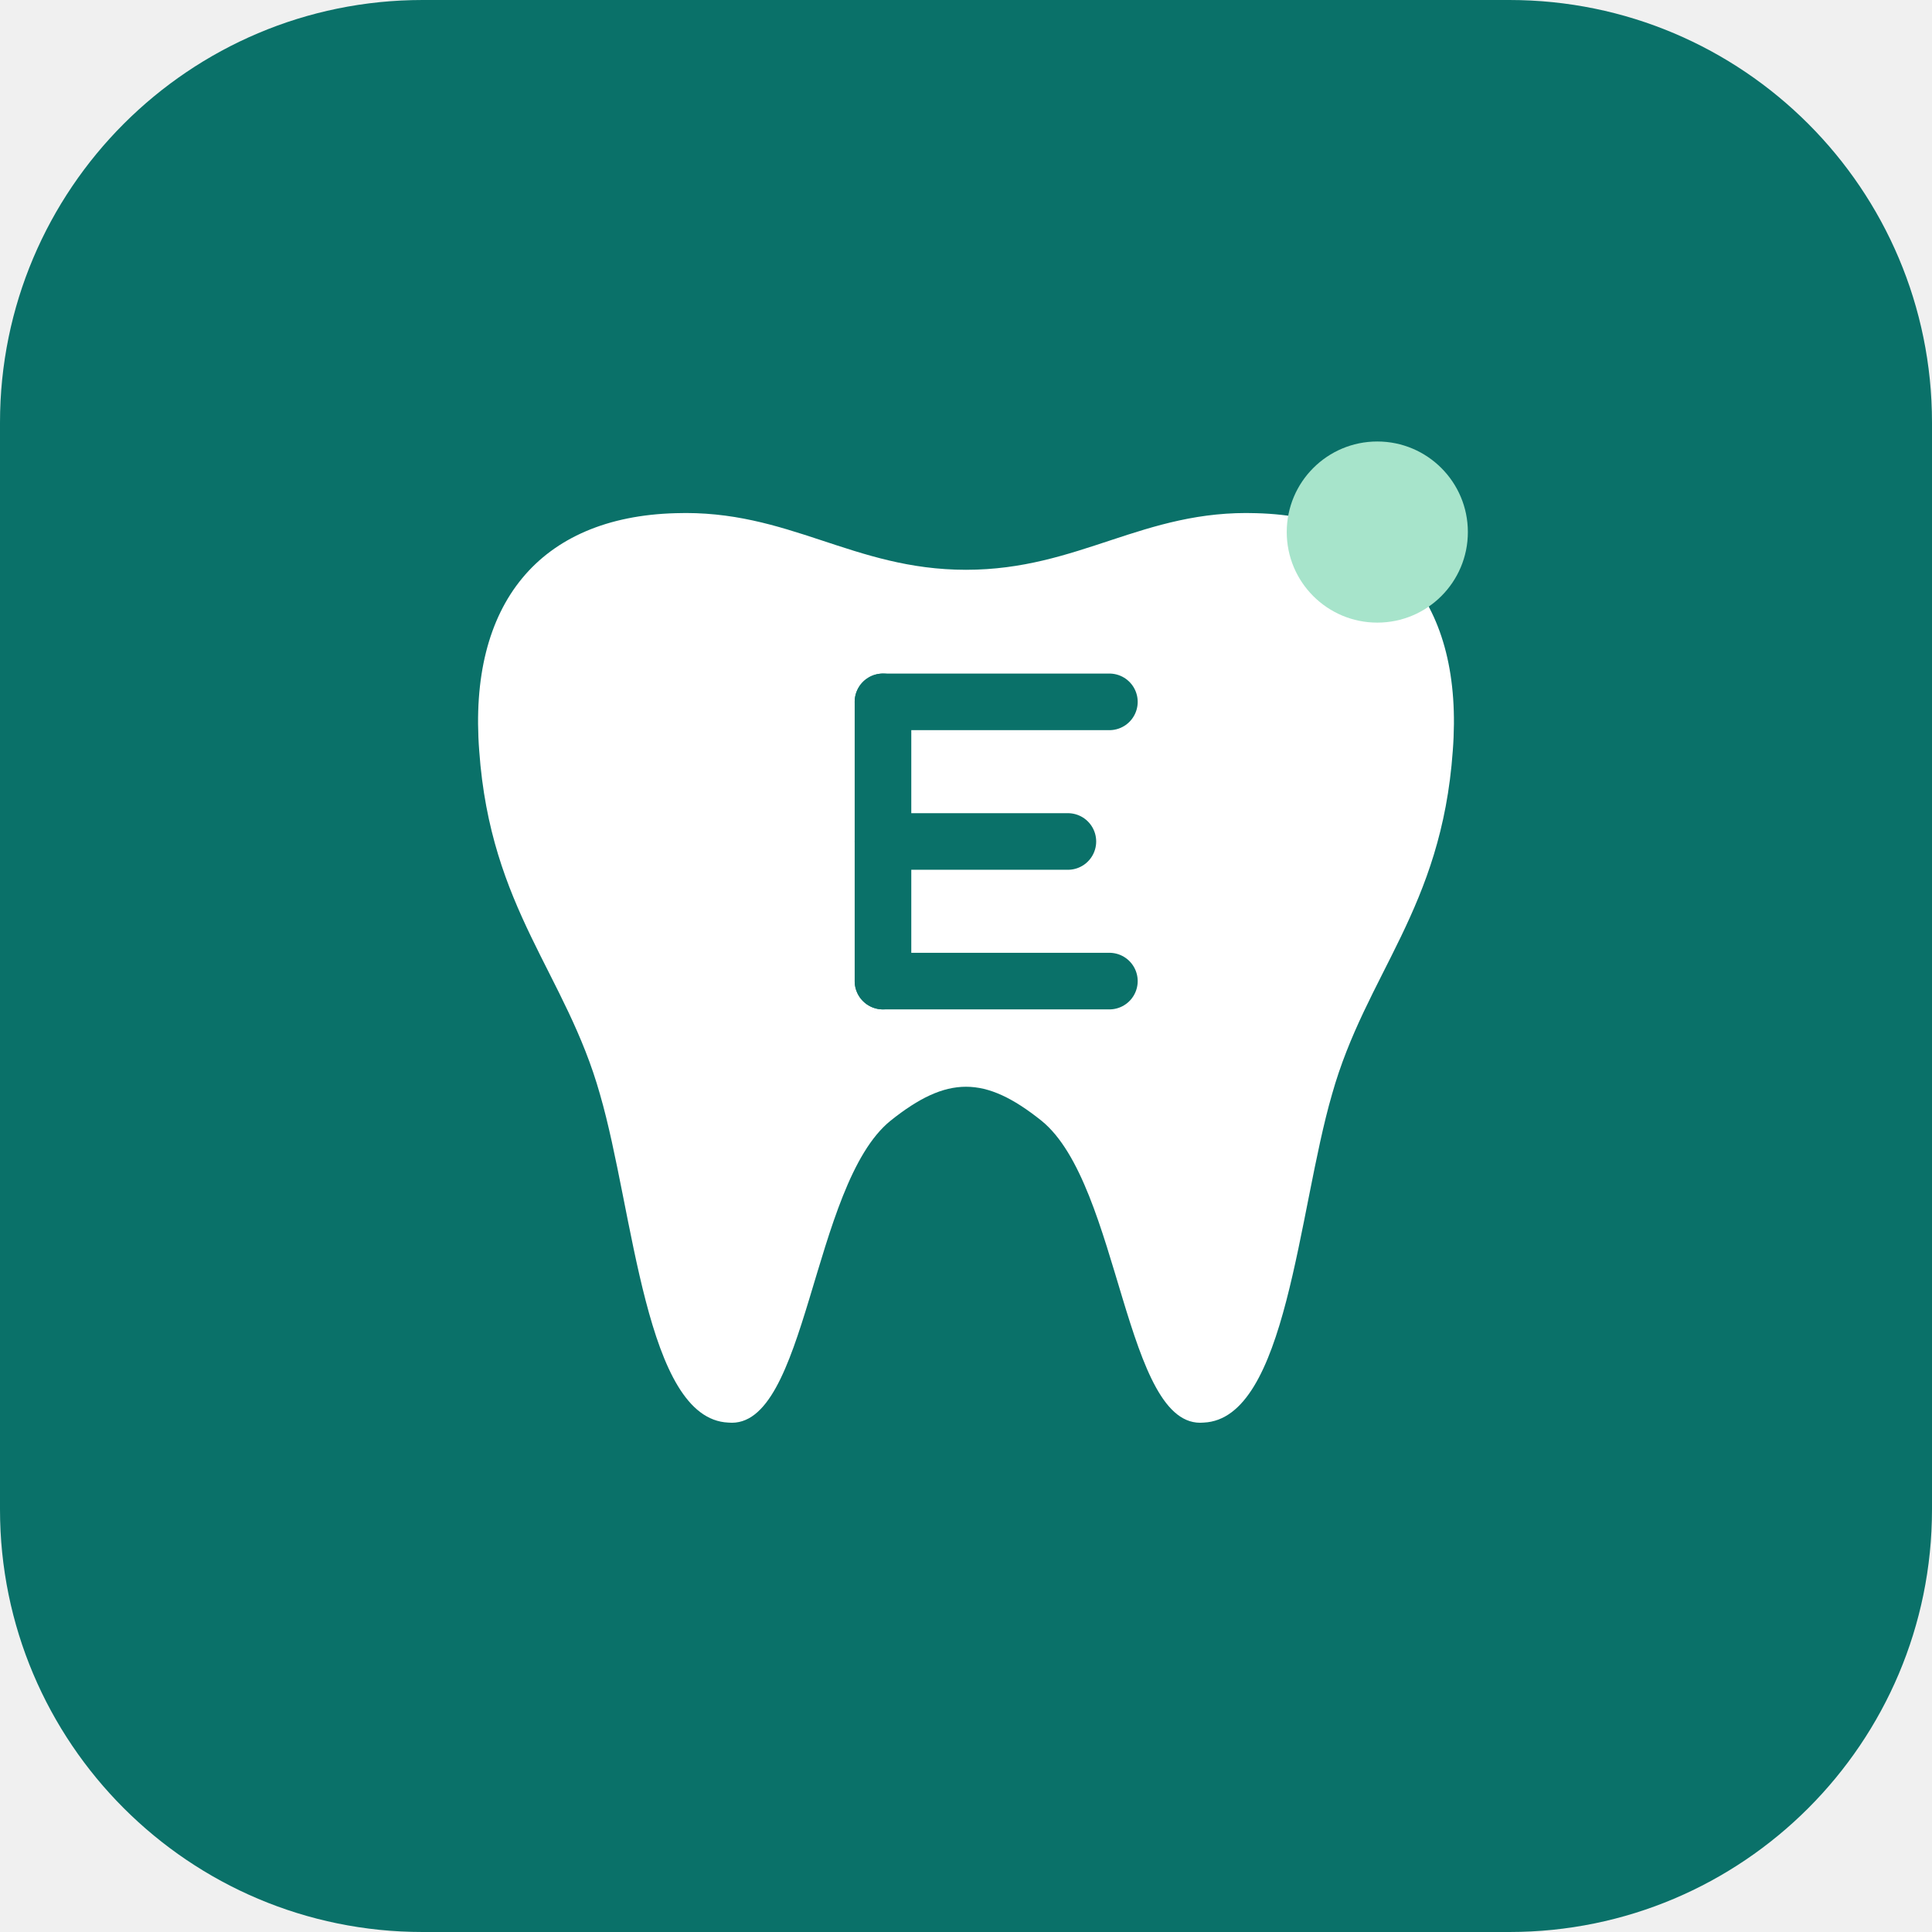
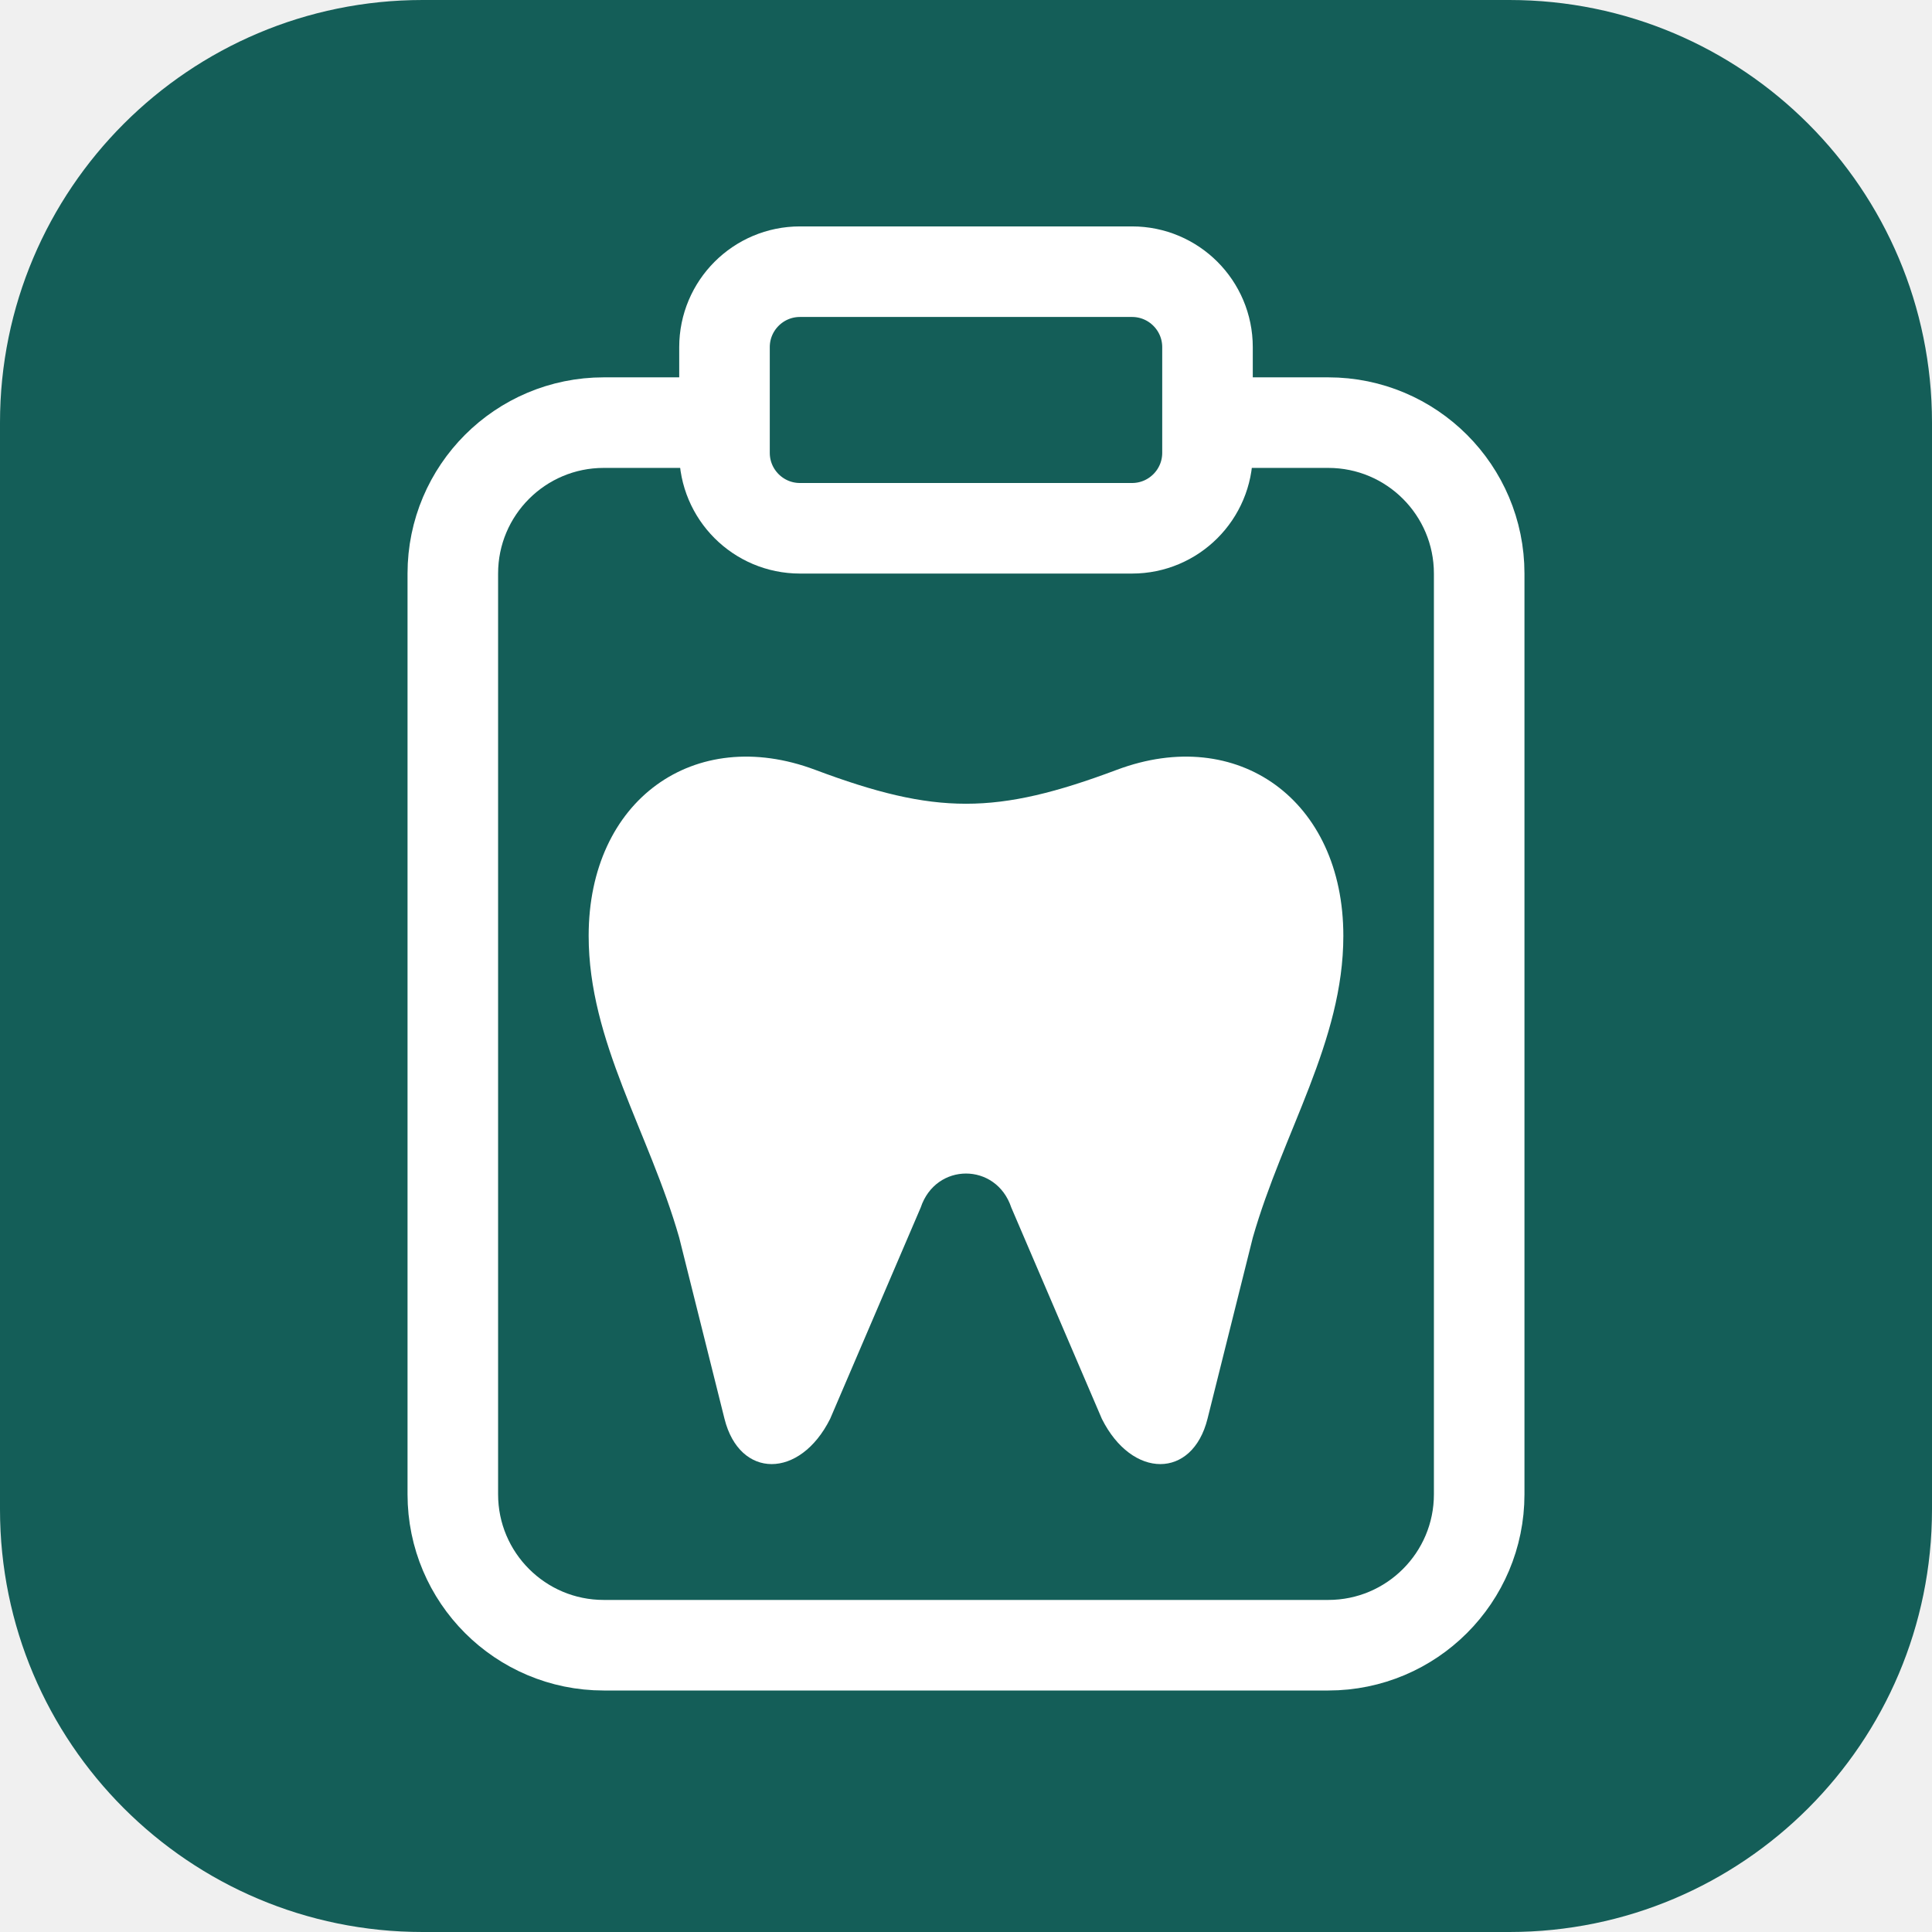
- <svg xmlns="http://www.w3.org/2000/svg" width="512" height="512" viewBox="0 0 512 512">
-   <rect width="512" height="512" rx="112" fill="#0a7169" />
-   <path d="M163 136c-36 1-55 24-52 63 3 42 23 59 32 91 9 31 12 86 34 87 21 2 22-63 43-80 15-12 25-12 40 0 21 17 22 82 43 80 22-1 25-56 34-87 9-32 29-49 32-91 3-39-16-62-52-63-30-1-47 15-77 15s-47-16-77-15Z" fill="#fff" transform="translate(16 0)" />
-   <path d="M234 186h60m-60 37h49m-49 37h60" fill="none" stroke="#0a7169" stroke-width="15" stroke-linecap="round" />
-   <path d="M234 186v74" fill="none" stroke="#0a7169" stroke-width="15" stroke-linecap="round" />
-   <circle cx="365" cy="141" r="24" fill="#a7e4cb" />
+ <svg xmlns="http://www.w3.org/2000/svg" width="128" height="128" viewBox="0 0 128 128">
+   <rect width="128" height="128" rx="28" fill="#145E58" />
+   <rect x="30" y="28" width="68" height="81" rx="10" fill="none" stroke="#FFFFFF" stroke-width="6" />
+   <rect x="48" y="18" width="32" height="17" rx="5" fill="#145E58" stroke="#FFFFFF" stroke-width="6" />
+   <path d="M54 51c-8-3-15 2-15 11 0 7 4 13 6 20l3 12c1 4 5 4 7 0l6-14c1-3 5-3 6 0l6 14c2 4 6 4 7 0l3-12c2-7 6-13 6-20 0-9-7-14-15-11-8 3-12 3-20 0Z" fill="#FFFFFF" />
</svg>
